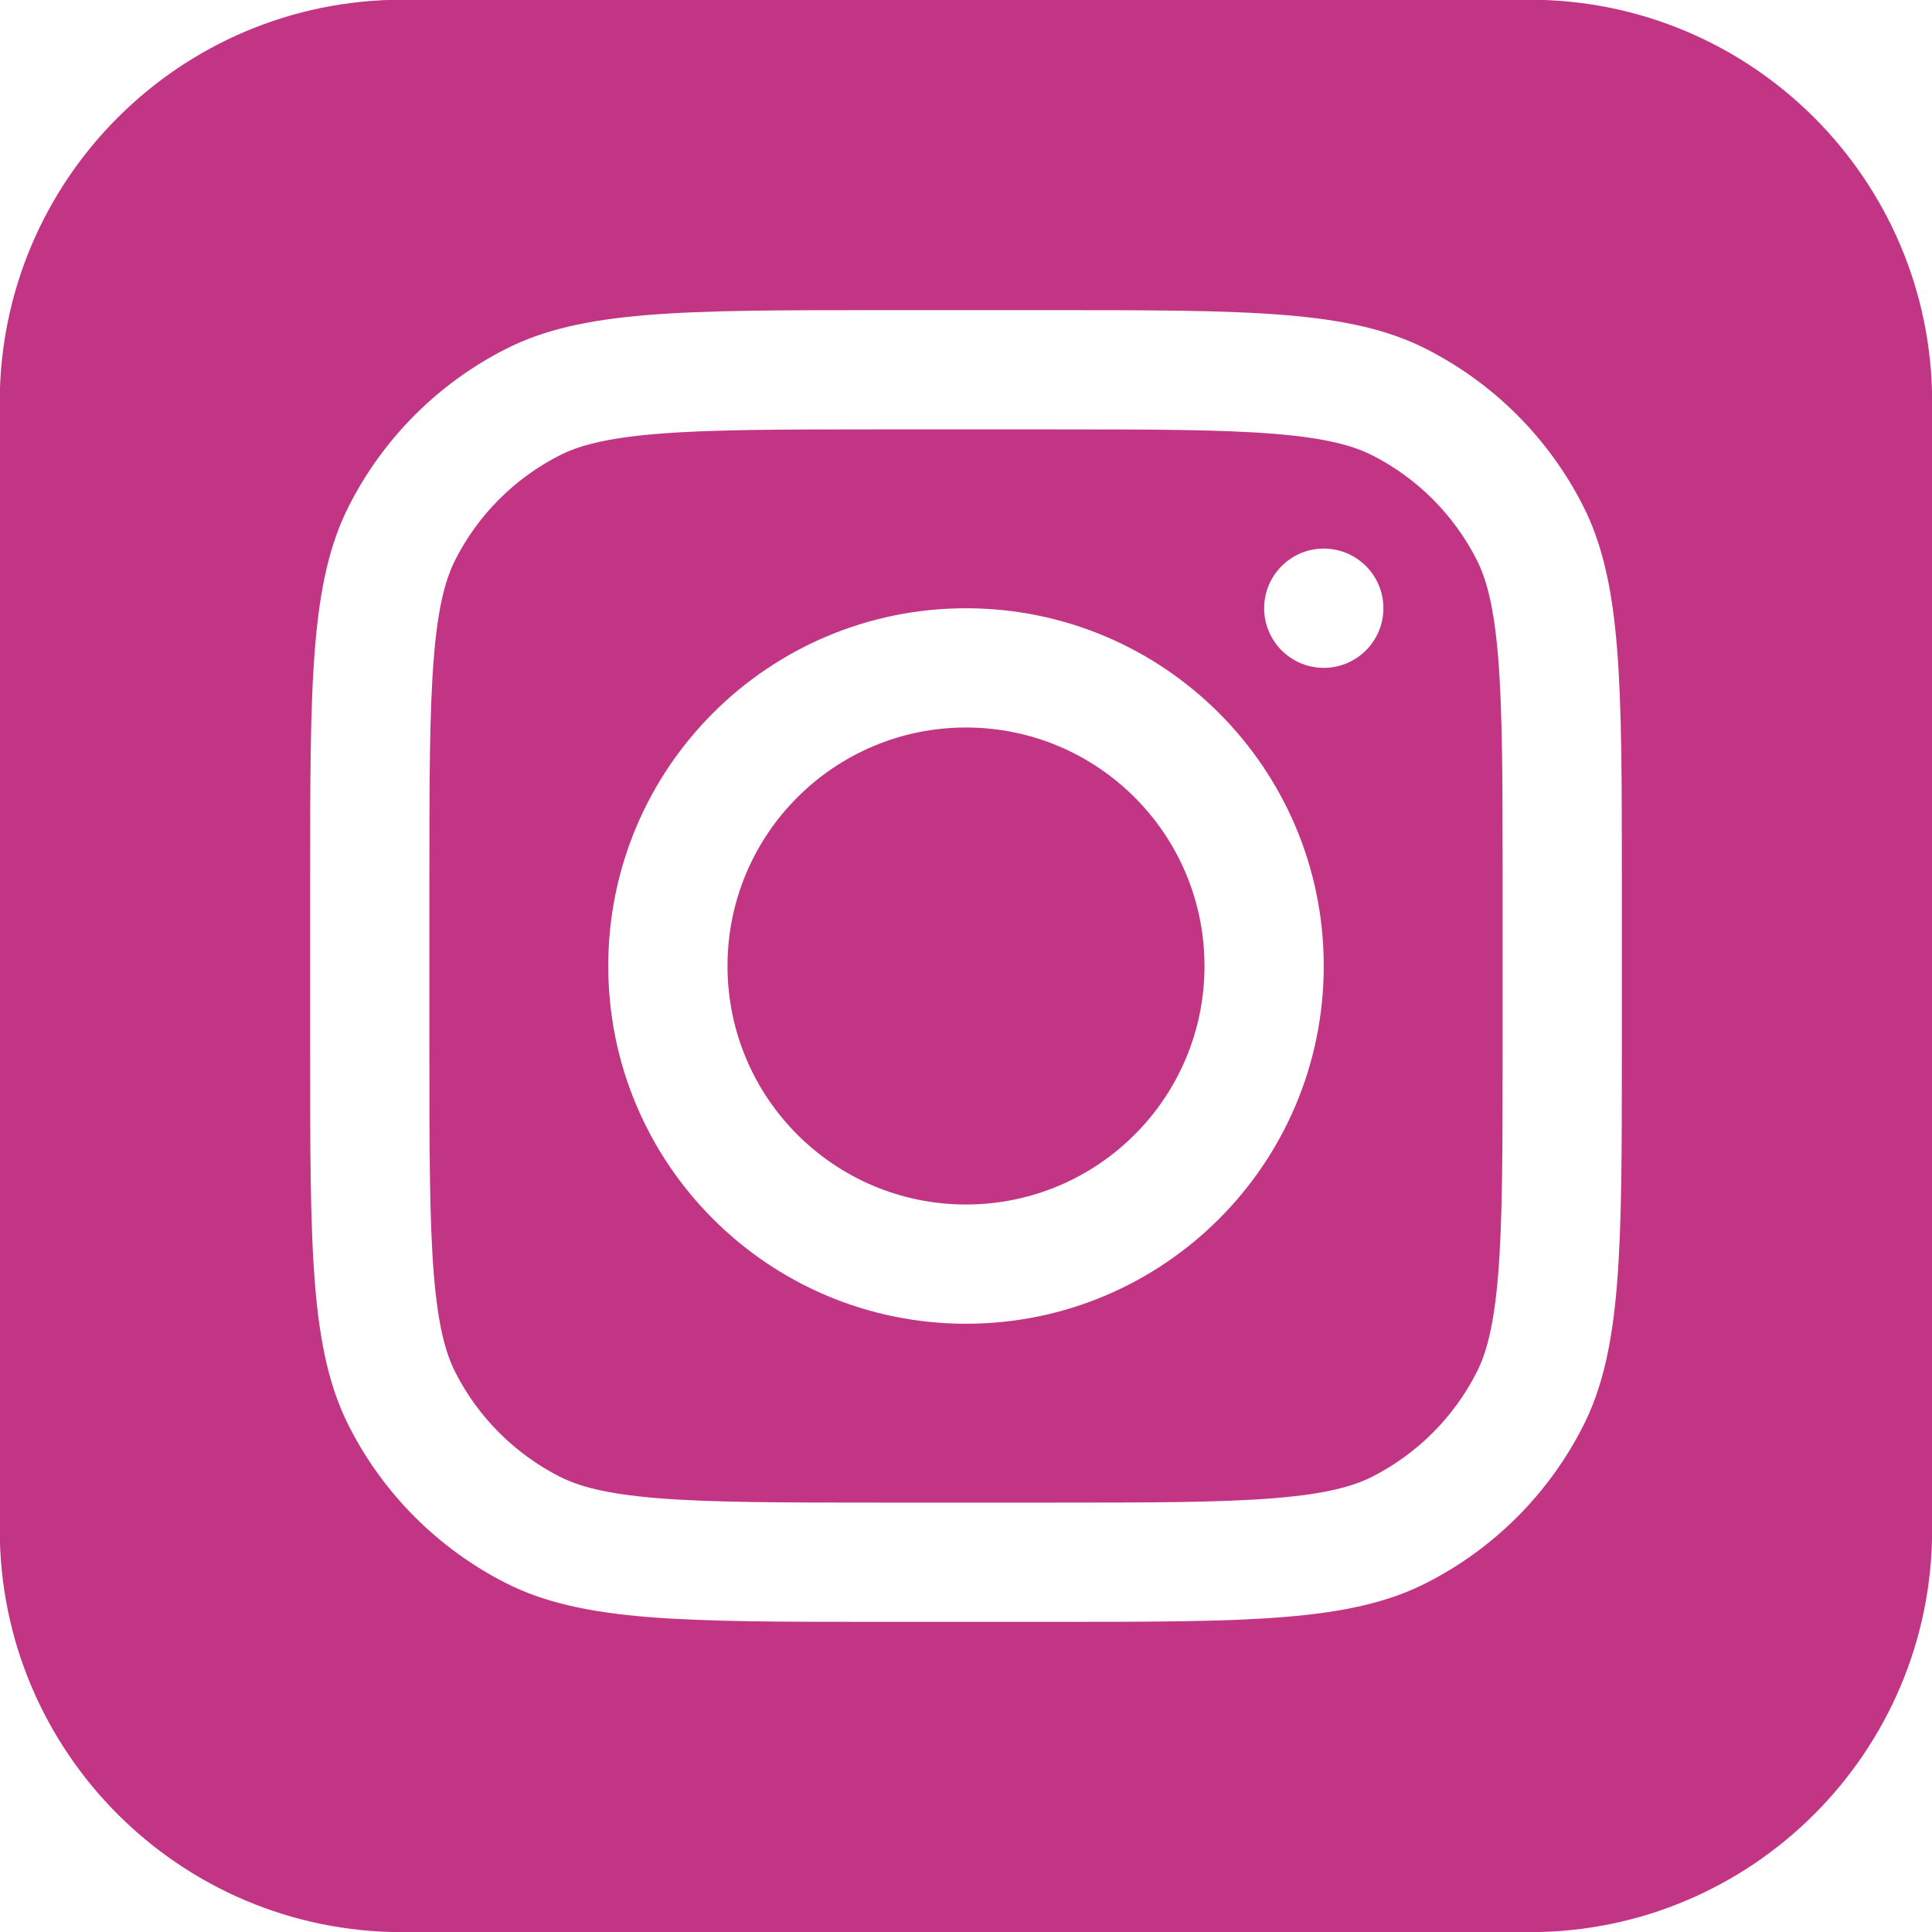
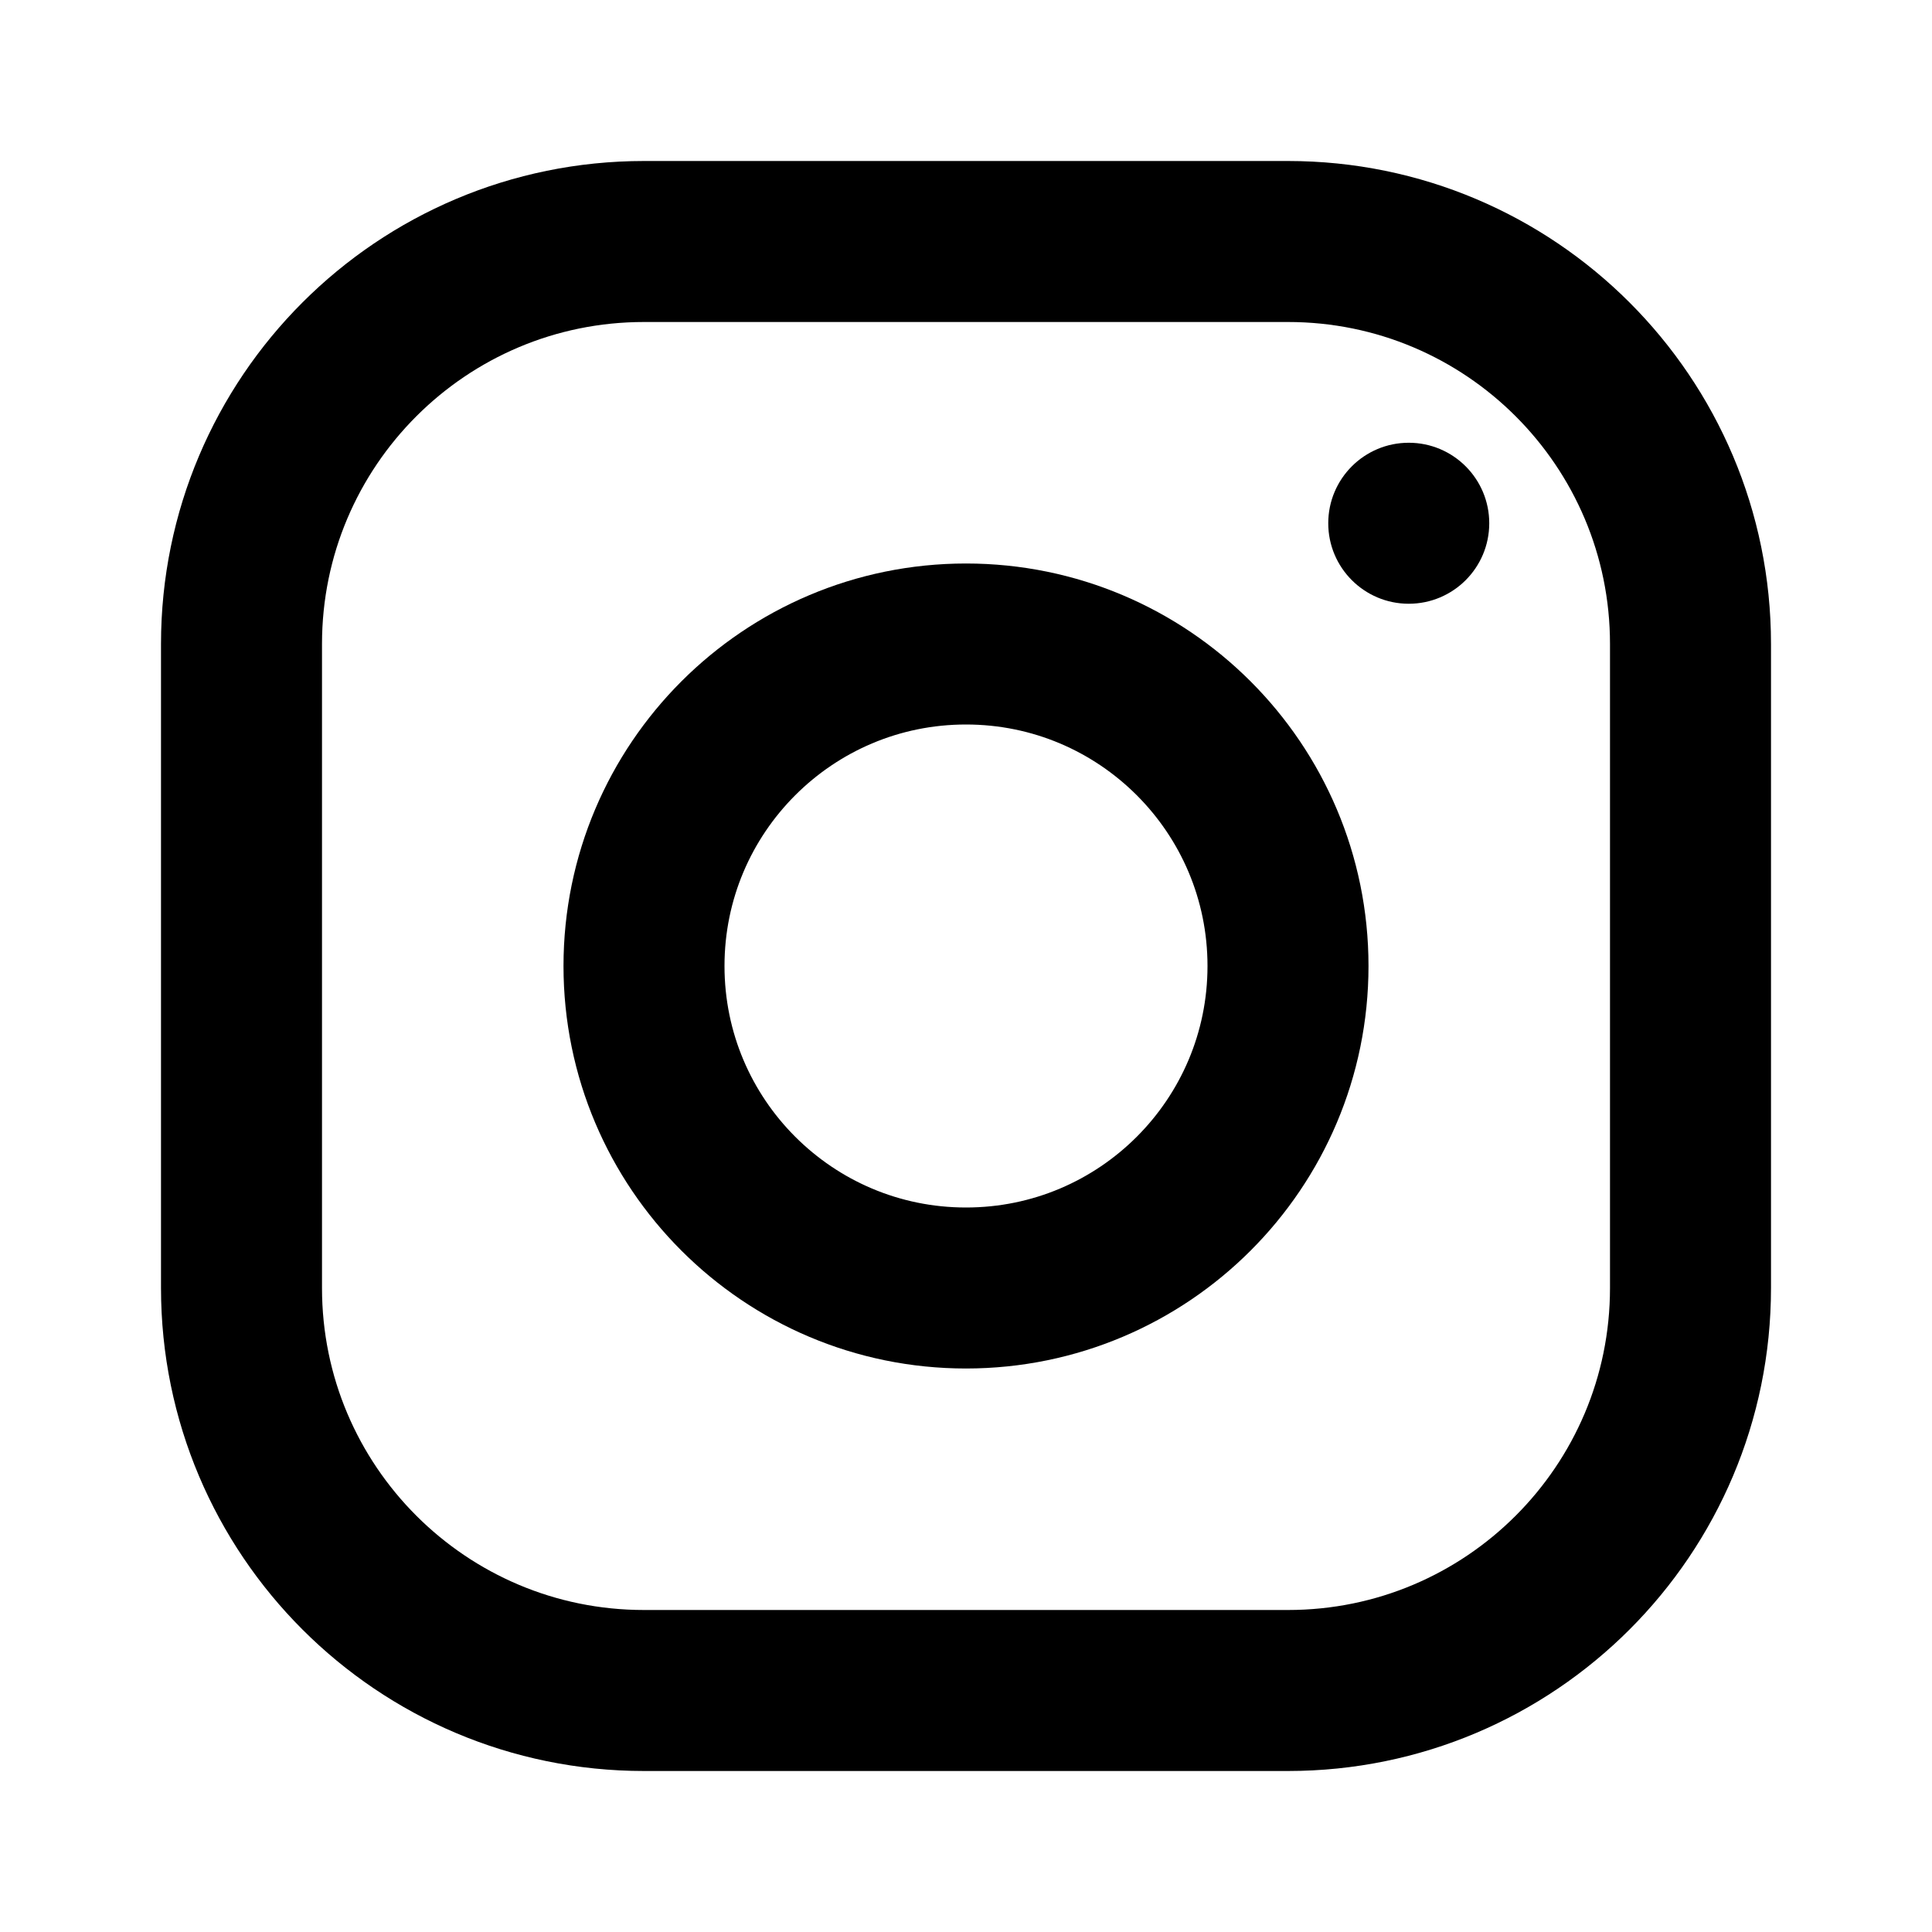
- <svg xmlns="http://www.w3.org/2000/svg" version="1.1" width="1080" height="1080" viewBox="0 0 1080 1080" xml:space="preserve">
-   <defs>
- </defs>
-   <g transform="matrix(1 0 0 1 540 540)" id="5105dae9-8627-4a65-ad90-3b9aafd7eb54">
-     <rect style="stroke: none; stroke-width: 1; stroke-dasharray: none; stroke-linecap: butt; stroke-dashoffset: 0; stroke-linejoin: miter; stroke-miterlimit: 4; fill: rgb(255,255,255); fill-rule: nonzero; opacity: 1; visibility: hidden;" vector-effect="non-scaling-stroke" x="-540" y="-540" rx="0" ry="0" width="1080" height="1080" />
-   </g>
-   <g transform="matrix(1 0 0 1 540 540)" id="7130e760-7979-4a2d-871e-1b7f783c3efa">
- </g>
-   <g transform="matrix(0.97 0 0 0.97 540 540)">
-     <g style="" vector-effect="non-scaling-stroke">
-       <g transform="matrix(33.33 0 0 33.33 -0.02 -0.02)">
-         <path style="stroke: none; stroke-width: 1; stroke-dasharray: none; stroke-linecap: butt; stroke-dashoffset: 0; stroke-linejoin: miter; stroke-miterlimit: 4; fill: rgb(15,15,15); fill-rule: evenodd; opacity: 1;" vector-effect="non-scaling-stroke" transform=" translate(-12, -12)" d="M 12 18 C 15.314 18 18 15.314 18 12 C 18 8.686 15.314 6 12 6 C 8.686 6 6 8.686 6 12 C 6 15.314 8.686 18 12 18 Z M 12 16 C 14.209 16 16 14.209 16 12 C 16 9.791 14.209 8 12 8 C 9.791 8 8 9.791 8 12 C 8 14.209 9.791 16 12 16 Z" stroke-linecap="round" />
-       </g>
-       <g transform="matrix(33.33 0 0 33.33 200 -200)">
-         <path style="stroke: none; stroke-width: 1; stroke-dasharray: none; stroke-linecap: butt; stroke-dashoffset: 0; stroke-linejoin: miter; stroke-miterlimit: 4; fill: rgb(15,15,15); fill-rule: nonzero; opacity: 1;" vector-effect="non-scaling-stroke" transform=" translate(-18, -6)" d="M 18 5 C 17.448 5 17 5.448 17 6 C 17 6.552 17.448 7 18 7 C 18.552 7 19 6.552 19 6 C 19 5.448 18.552 5 18 5 Z" stroke-linecap="round" />
-       </g>
-       <g transform="matrix(33.33 0 0 33.33 -0.04 -0.04)">
-         <path style="stroke: none; stroke-width: 1; stroke-dasharray: none; stroke-linecap: butt; stroke-dashoffset: 0; stroke-linejoin: miter; stroke-miterlimit: 4; fill: rgb(15,15,15); fill-rule: evenodd; opacity: 1;" vector-effect="non-scaling-stroke" transform=" translate(-12, -12)" d="M 1.654 4.276 C 1 5.56 1 7.24 1 10.6 L 1 13.4 C 1 16.76 1 18.441 1.654 19.724 C 2.229 20.853 3.147 21.771 4.276 22.346 C 5.56 23 7.24 23 10.6 23 L 13.4 23 C 16.76 23 18.441 23 19.724 22.346 C 20.853 21.771 21.771 20.853 22.346 19.724 C 23 18.441 23 16.76 23 13.4 L 23 10.6 C 23 7.24 23 5.56 22.346 4.276 C 21.771 3.147 20.853 2.229 19.724 1.654 C 18.441 1 16.76 1 13.4 1 L 10.6 1 C 7.24 1 5.56 1 4.276 1.654 C 3.147 2.229 2.229 3.147 1.654 4.276 Z M 13.4 3 L 10.6 3 C 8.887 3 7.722 3.002 6.822 3.075 C 5.945 3.147 5.497 3.277 5.184 3.436 C 4.431 3.819 3.819 4.431 3.436 5.184 C 3.277 5.497 3.147 5.945 3.075 6.822 C 3.002 7.722 3 8.887 3 10.6 L 3 13.4 C 3 15.113 3.002 16.278 3.075 17.178 C 3.147 18.055 3.277 18.503 3.436 18.816 C 3.819 19.569 4.431 20.18 5.184 20.564 C 5.497 20.723 5.945 20.853 6.822 20.925 C 7.722 20.998 8.887 21 10.6 21 L 13.4 21 C 15.113 21 16.278 20.998 17.178 20.925 C 18.055 20.853 18.503 20.723 18.816 20.564 C 19.569 20.18 20.18 19.569 20.564 18.816 C 20.723 18.503 20.853 18.055 20.925 17.178 C 20.998 16.278 21 15.113 21 13.4 L 21 10.6 C 21 8.887 20.998 7.722 20.925 6.822 C 20.853 5.945 20.723 5.497 20.564 5.184 C 20.18 4.431 19.569 3.819 18.816 3.436 C 18.503 3.277 18.055 3.147 17.178 3.075 C 16.278 3.002 15.113 3 13.4 3 Z" stroke-linecap="round" />
-       </g>
-     </g>
-   </g>
-   <g transform="matrix(10.92 0 0 10.92 539.9 539.9)" id="2b6b9699-883f-4bcb-9f6f-62726f478f4b">
-     <rect style="stroke: rgb(0,0,0); stroke-width: 0; stroke-dasharray: none; stroke-linecap: butt; stroke-dashoffset: 0; stroke-linejoin: miter; stroke-miterlimit: 4; fill: rgb(193,53,132); fill-rule: nonzero; opacity: 1;" vector-effect="non-scaling-stroke" x="-33.085" y="-33.085" rx="0" ry="0" width="66.17" height="66.17" />
-   </g>
-   <g transform="matrix(0 0 0 0 0 0)">
-     <g style="">
- </g>
-   </g>
-   <g transform="matrix(45.01 0 0 45.01 539.97 539.97)">
-     <path style="stroke: rgb(0,0,0); stroke-width: 0; stroke-dasharray: none; stroke-linecap: butt; stroke-dashoffset: 0; stroke-linejoin: miter; stroke-miterlimit: 4; fill: rgb(193,53,132); fill-rule: nonzero; opacity: 1;" vector-effect="non-scaling-stroke" transform=" translate(-12, -12)" d="M 19 0 L 5 0 C 2.239 0 0 2.239 0 5 L 0 19 C 0 21.761 2.239 24 5 24 L 19 24 C 21.762 24 24 21.761 24 19 L 24 5 C 24 2.239 21.762 0 19 0 z M 8 19 L 5 19 L 5 8 L 8 8 L 8 19 z M 6.5 6.732 C 5.534 6.732 4.75 5.942 4.75 4.968 C 4.75 3.994 5.534 3.204 6.5 3.204 C 7.466 3.204 8.25 3.994 8.25 4.968 C 8.25 5.942 7.467 6.732 6.5 6.732 z M 20 19 L 17 19 L 17 13.396 C 17 10.028 13 10.283 13 13.396 L 13 19 L 10 19 L 10 8 L 13 8 L 13 9.765 C 14.396 7.179 20 6.988 20 12.241 L 20 19 z" stroke-linecap="round" />
-   </g>
-   <g transform="matrix(1 0 0 1 50 50)">
-     <rect style="stroke: none; stroke-width: 1; stroke-dasharray: none; stroke-linecap: butt; stroke-dashoffset: 0; stroke-linejoin: miter; stroke-miterlimit: 4; fill: rgb(255,255,255); fill-opacity: 0; fill-rule: nonzero; opacity: 1;" vector-effect="non-scaling-stroke" x="-50" y="-50" rx="0" ry="0" width="100" height="100" />
-   </g>
-   <g transform="matrix(12.26 0 0 12.26 540 540)">
-     <rect style="stroke: rgb(0,0,0); stroke-width: 0; stroke-dasharray: none; stroke-linecap: butt; stroke-dashoffset: 0; stroke-linejoin: miter; stroke-miterlimit: 4; fill: rgb(193,53,132); fill-rule: nonzero; opacity: 1;" vector-effect="non-scaling-stroke" x="-33.085" y="-33.085" rx="0" ry="0" width="66.17" height="66.17" />
-   </g>
-   <g transform="matrix(1 0 0 1 540 540)">
-     <rect style="stroke: none; stroke-width: 1; stroke-dasharray: none; stroke-linecap: butt; stroke-dashoffset: 0; stroke-linejoin: miter; stroke-miterlimit: 4; fill: rgb(255,255,255); fill-rule: nonzero; opacity: 1; visibility: hidden;" vector-effect="non-scaling-stroke" x="-540" y="-540" rx="0" ry="0" width="1080" height="1080" />
-   </g>
-   <g transform="matrix(NaN NaN NaN NaN 0 0)">
-     <g style="">
- </g>
-   </g>
-   <g transform="matrix(NaN NaN NaN NaN 0 0)">
-     <g style="">
- </g>
-   </g>
-   <g transform="matrix(1 0 0 1 540 540)">
-     <g style="" vector-effect="non-scaling-stroke">
-       <g transform="matrix(33.33 0 0 33.33 0 0)">
-         <path style="stroke: none; stroke-width: 1; stroke-dasharray: none; stroke-linecap: butt; stroke-dashoffset: 0; stroke-linejoin: miter; stroke-miterlimit: 4; fill: rgb(255,255,255); fill-rule: evenodd; opacity: 1;" vector-effect="non-scaling-stroke" transform=" translate(-12, -12)" d="M 12 18 C 15.314 18 18 15.314 18 12 C 18 8.686 15.314 6 12 6 C 8.686 6 6 8.686 6 12 C 6 15.314 8.686 18 12 18 Z M 12 16 C 14.209 16 16 14.209 16 12 C 16 9.791 14.209 8 12 8 C 9.791 8 8 9.791 8 12 C 8 14.209 9.791 16 12 16 Z" stroke-linecap="round" />
-       </g>
-       <g transform="matrix(33.33 0 0 33.33 200 -200)">
-         <path style="stroke: none; stroke-width: 1; stroke-dasharray: none; stroke-linecap: butt; stroke-dashoffset: 0; stroke-linejoin: miter; stroke-miterlimit: 4; fill: rgb(255,255,255); fill-rule: nonzero; opacity: 1;" vector-effect="non-scaling-stroke" transform=" translate(-18, -6)" d="M 18 5 C 17.448 5 17 5.448 17 6 C 17 6.552 17.448 7 18 7 C 18.552 7 19 6.552 19 6 C 19 5.448 18.552 5 18 5 Z" stroke-linecap="round" />
-       </g>
-       <g transform="matrix(33.33 0 0 33.33 0 0)">
-         <path style="stroke: none; stroke-width: 1; stroke-dasharray: none; stroke-linecap: butt; stroke-dashoffset: 0; stroke-linejoin: miter; stroke-miterlimit: 4; fill: rgb(255,255,255); fill-rule: evenodd; opacity: 1;" vector-effect="non-scaling-stroke" transform=" translate(-12, -12)" d="M 1.654 4.276 C 1 5.56 1 7.24 1 10.6 L 1 13.4 C 1 16.76 1 18.441 1.654 19.724 C 2.229 20.853 3.147 21.771 4.276 22.346 C 5.56 23 7.24 23 10.6 23 L 13.4 23 C 16.76 23 18.441 23 19.724 22.346 C 20.853 21.771 21.771 20.853 22.346 19.724 C 23 18.441 23 16.76 23 13.4 L 23 10.6 C 23 7.24 23 5.56 22.346 4.276 C 21.771 3.147 20.853 2.229 19.724 1.654 C 18.441 1 16.76 1 13.4 1 L 10.6 1 C 7.24 1 5.56 1 4.276 1.654 C 3.147 2.229 2.229 3.147 1.654 4.276 Z M 13.4 3 L 10.6 3 C 8.887 3 7.722 3.002 6.822 3.075 C 5.945 3.147 5.497 3.277 5.184 3.436 C 4.431 3.819 3.819 4.431 3.436 5.184 C 3.277 5.497 3.147 5.945 3.075 6.822 C 3.002 7.722 3 8.887 3 10.6 L 3 13.4 C 3 15.113 3.002 16.278 3.075 17.178 C 3.147 18.055 3.277 18.503 3.436 18.816 C 3.819 19.569 4.431 20.18 5.184 20.564 C 5.497 20.723 5.945 20.853 6.822 20.925 C 7.722 20.998 8.887 21 10.6 21 L 13.4 21 C 15.113 21 16.278 20.998 17.178 20.925 C 18.055 20.853 18.503 20.723 18.816 20.564 C 19.569 20.18 20.18 19.569 20.564 18.816 C 20.723 18.503 20.853 18.055 20.925 17.178 C 20.998 16.278 21 15.113 21 13.4 L 21 10.6 C 21 8.887 20.998 7.722 20.925 6.822 C 20.853 5.945 20.723 5.497 20.564 5.184 C 20.18 4.431 19.569 3.819 18.816 3.436 C 18.503 3.277 18.055 3.147 17.178 3.075 C 16.278 3.002 15.113 3 13.4 3 Z" stroke-linecap="round" />
-       </g>
-     </g>
-   </g>
+ <svg xmlns="http://www.w3.org/2000/svg" viewBox="0 0 24 24" fill="none" stroke="currentColor" stroke-width="2" stroke-linecap="round" stroke-linejoin="round">
+   <rect x="3" y="3" width="18" height="18" rx="5" />
+   <circle cx="12" cy="12" r="4" />
+   <circle cx="17.5" cy="6.5" r="1" fill="currentColor" stroke="none" />
</svg>
